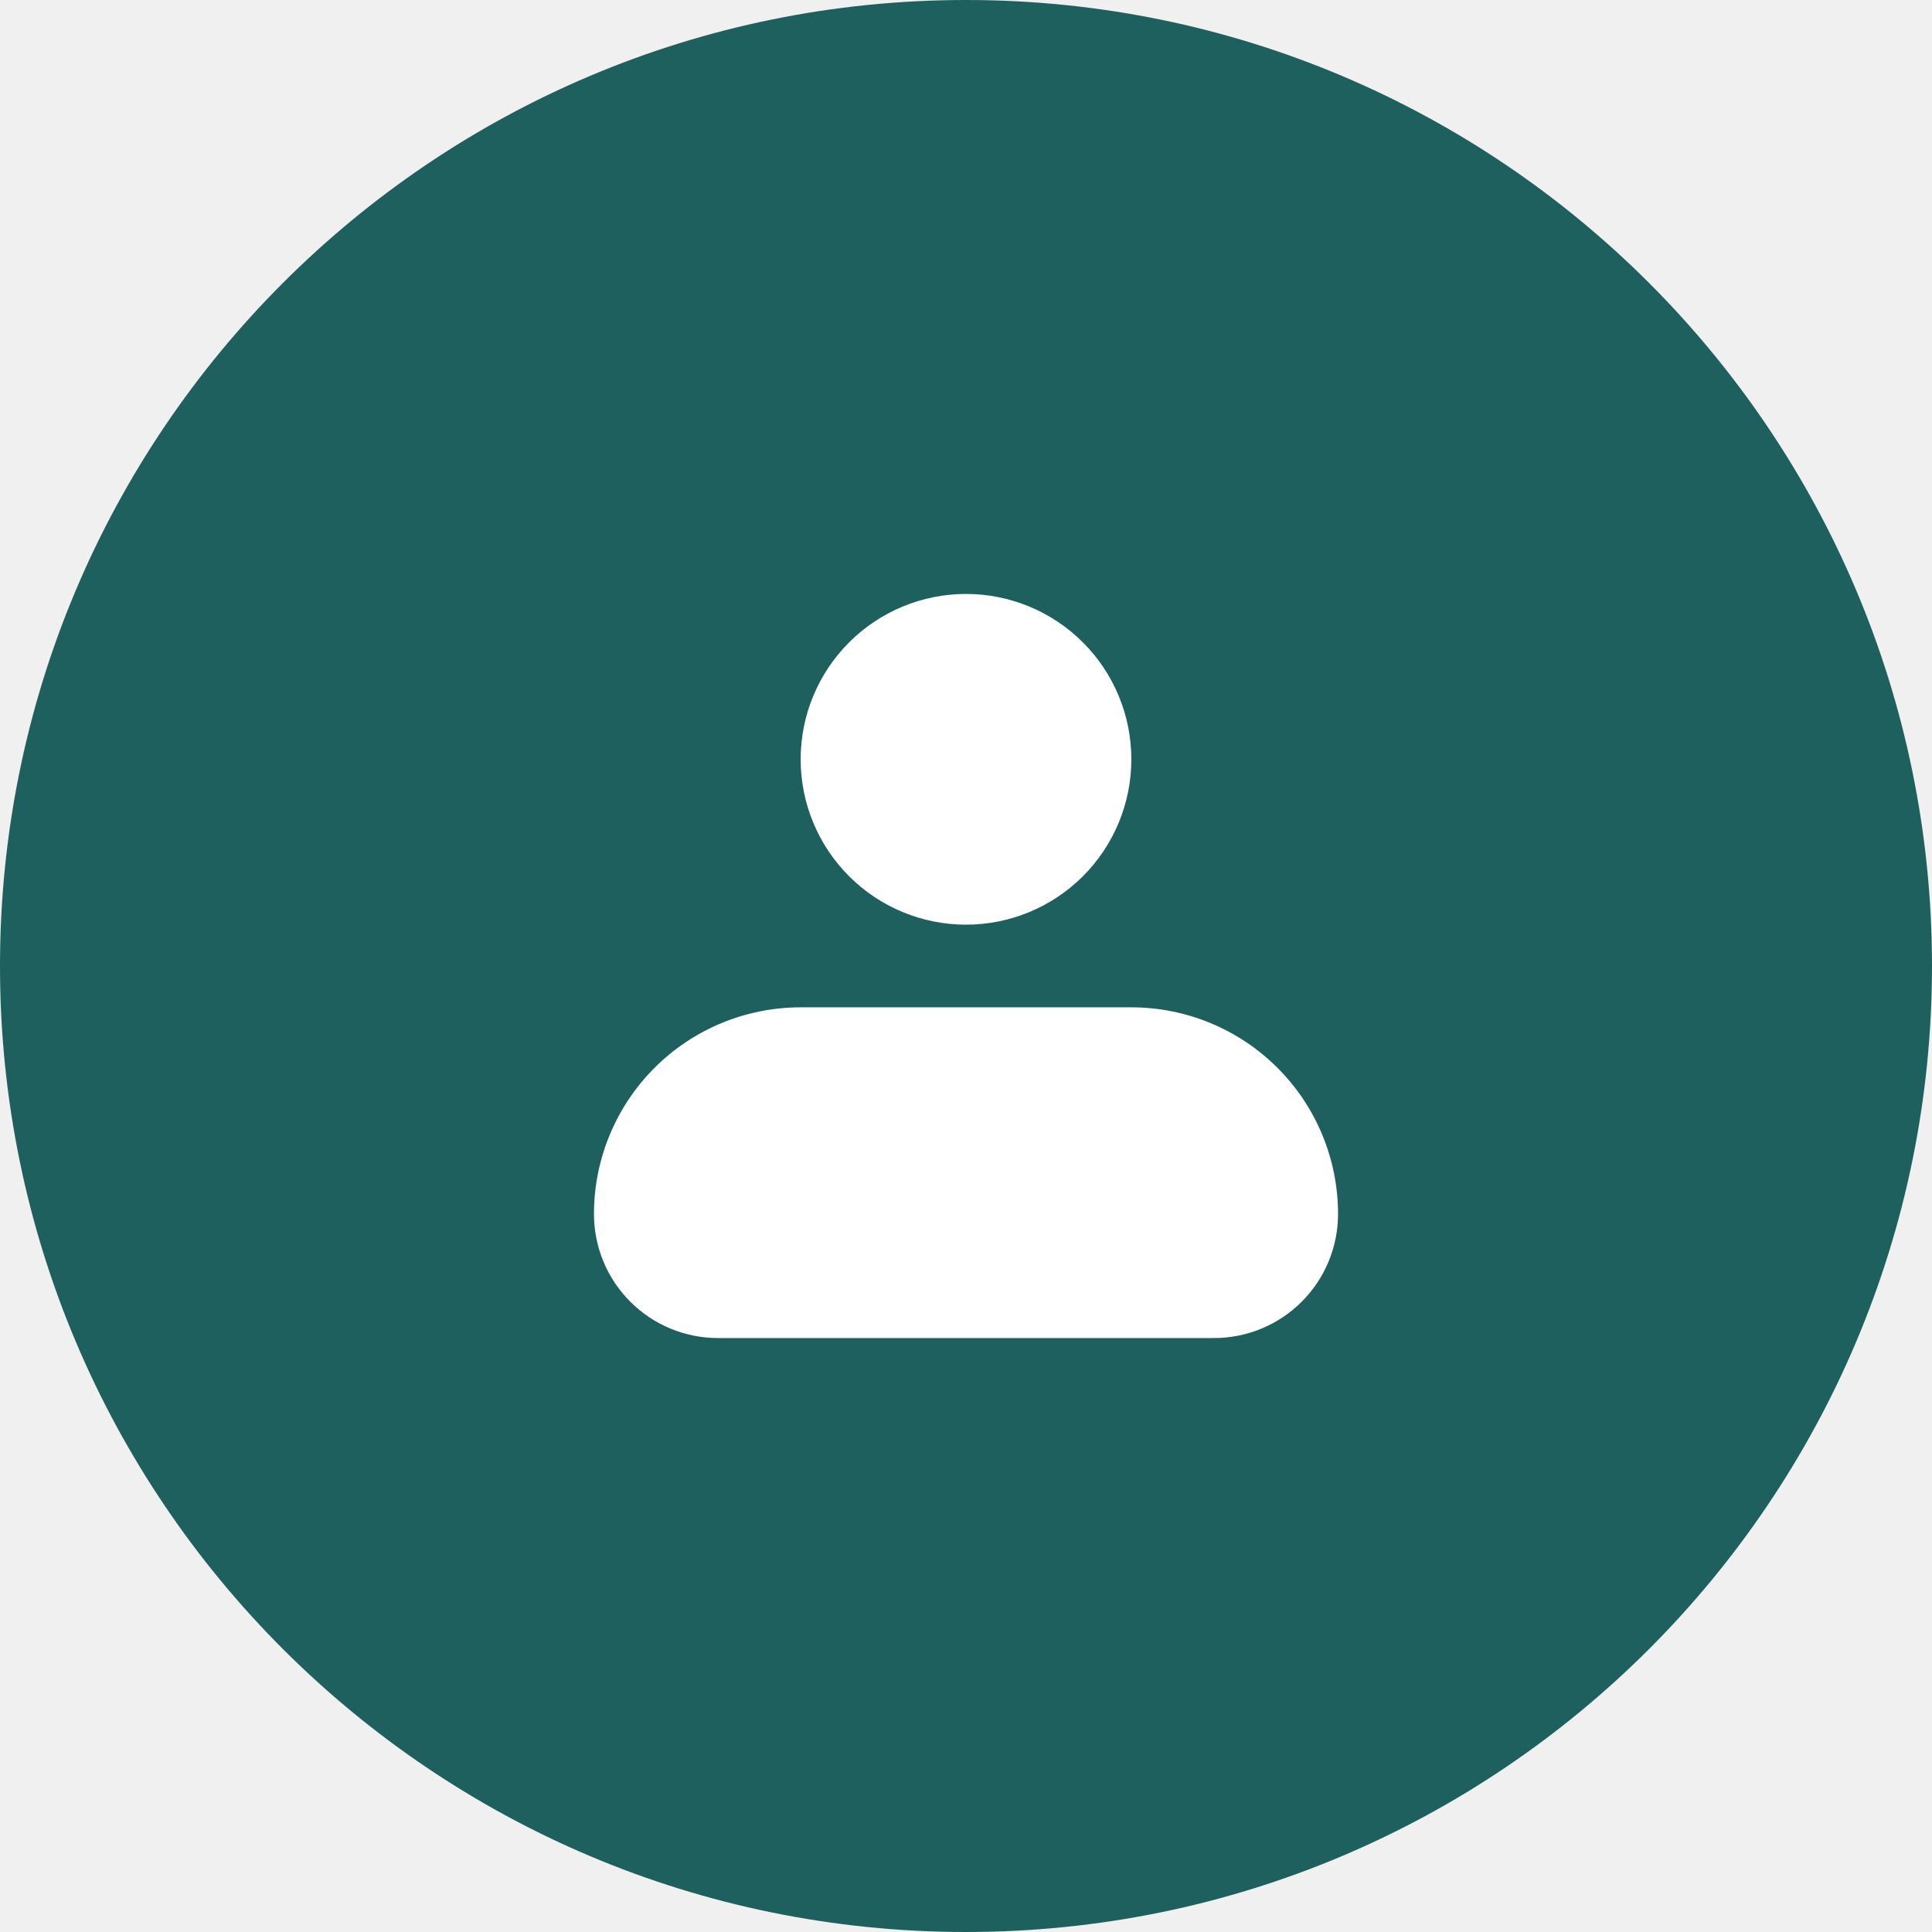
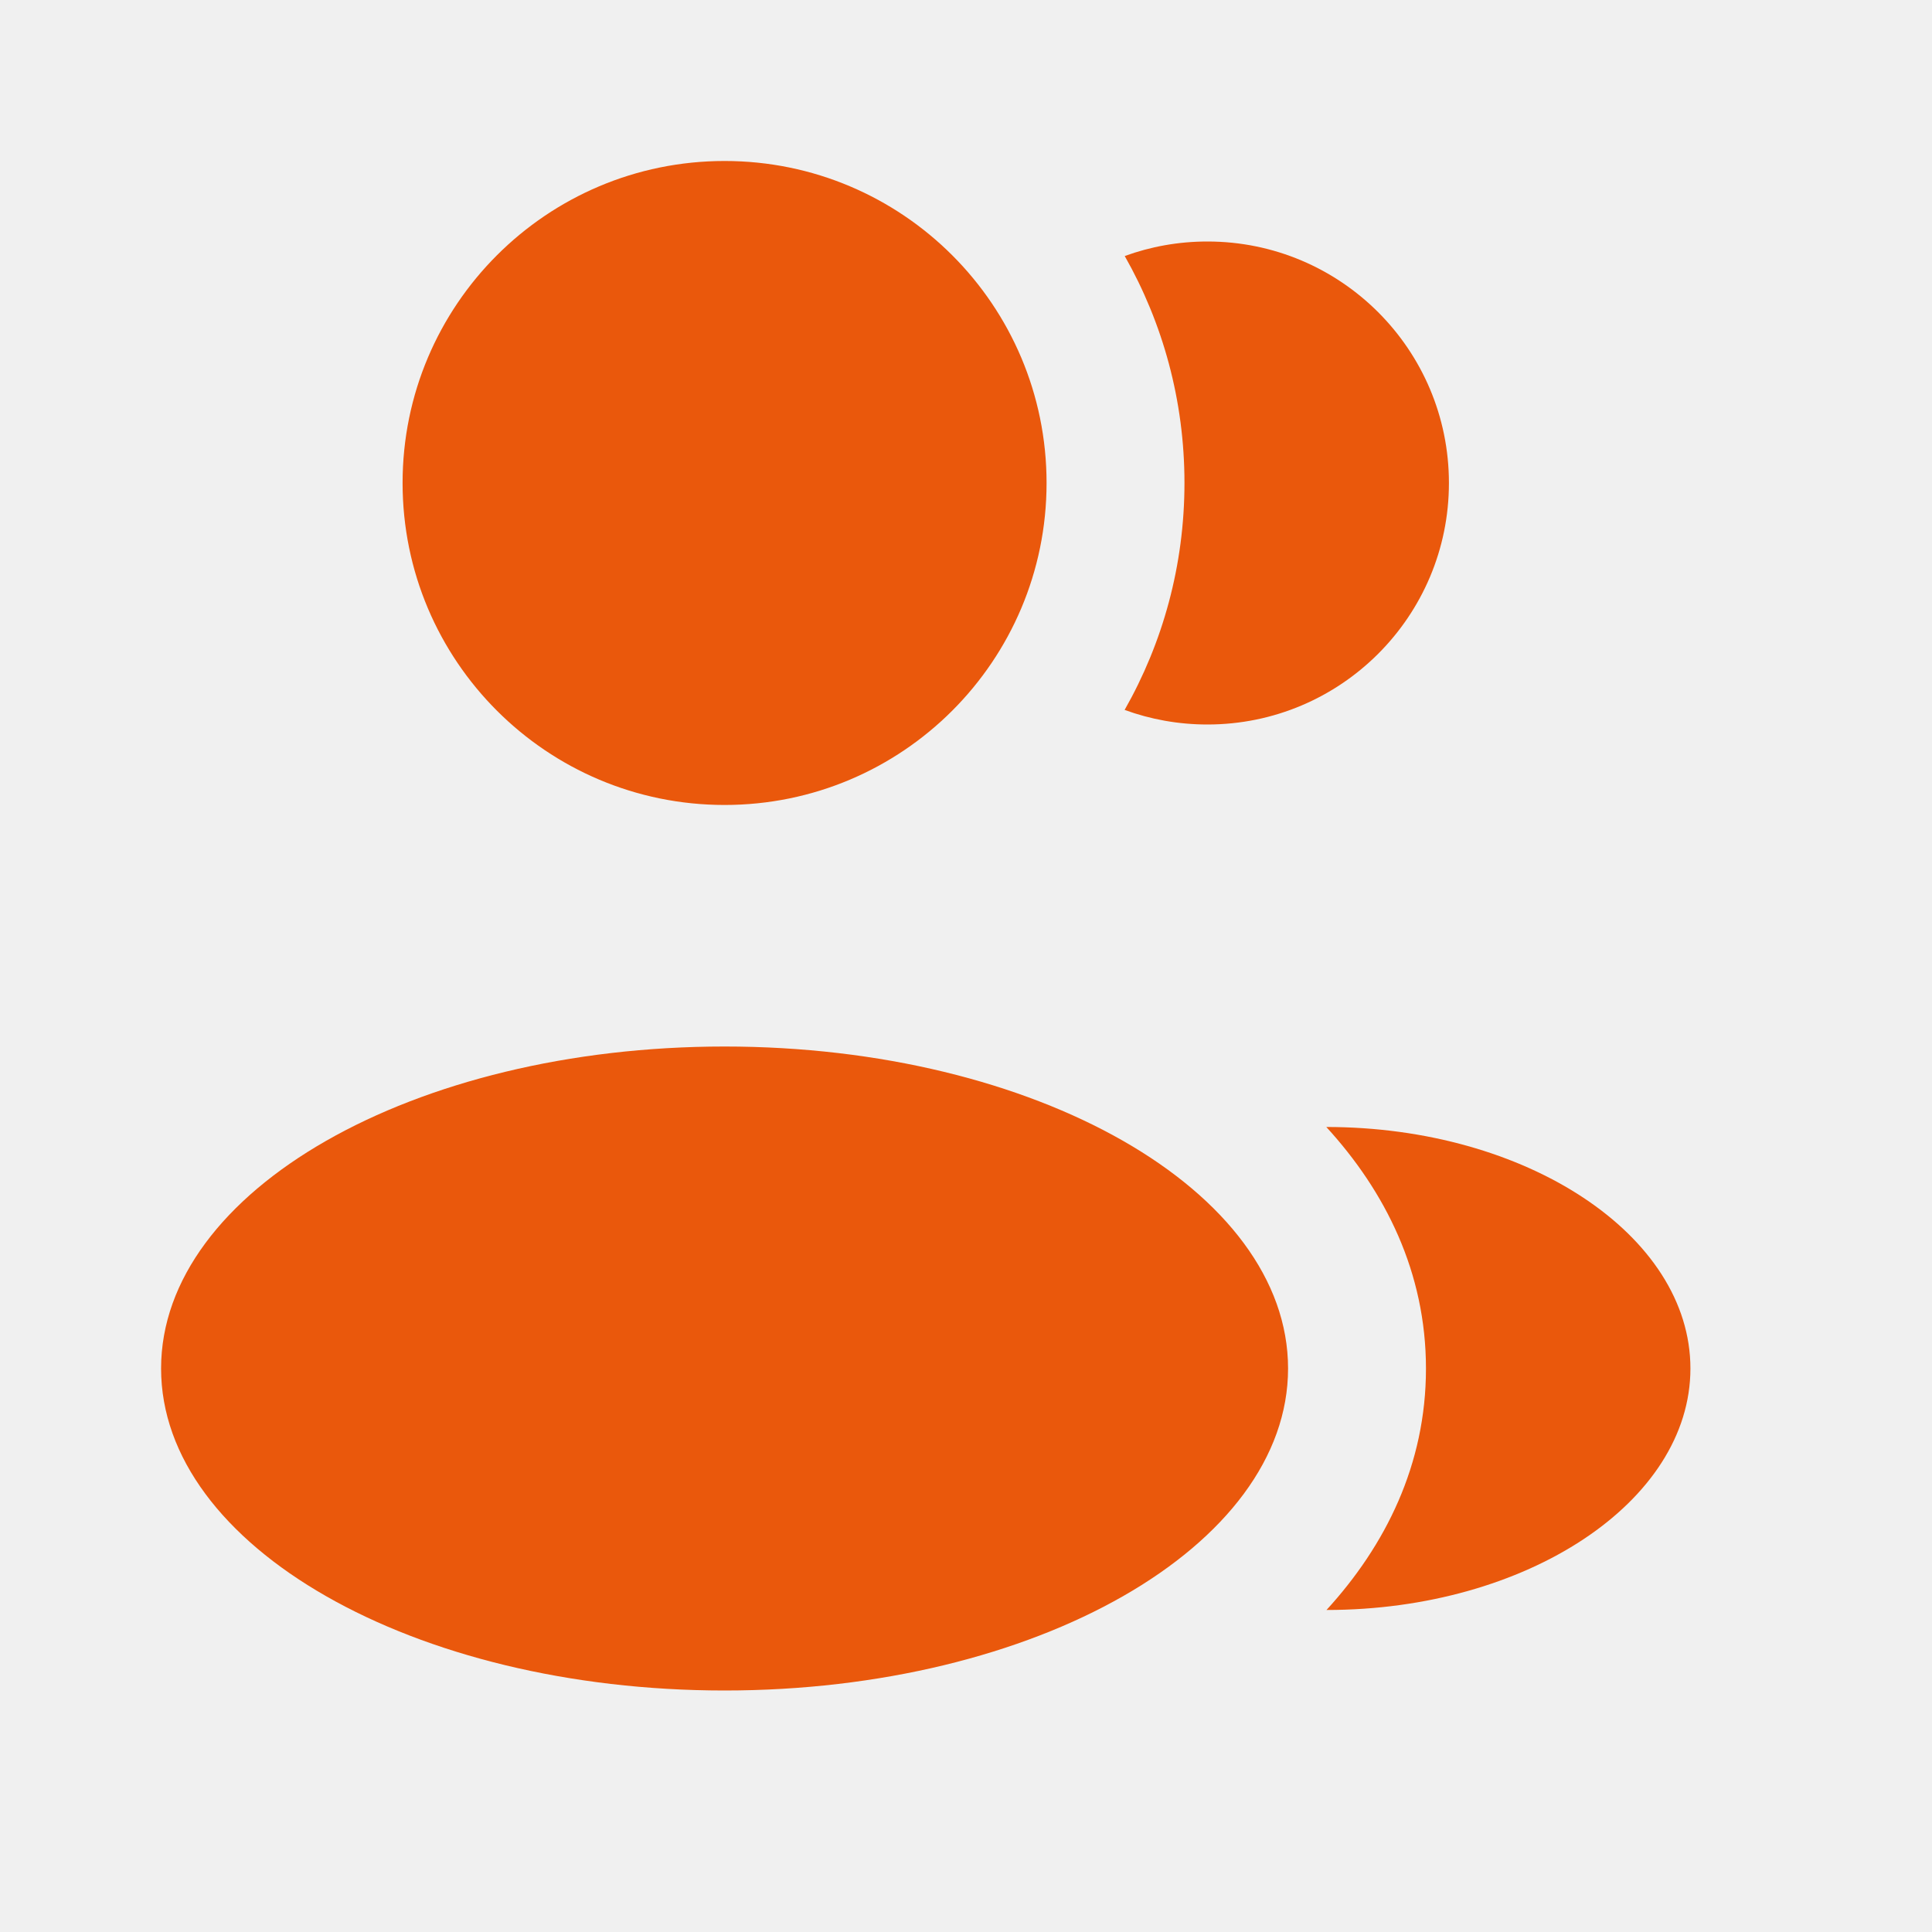
- <svg xmlns="http://www.w3.org/2000/svg" width="89" height="89" viewBox="0 0 89 89" fill="none">
-   <circle cx="44.5" cy="44.5" r="44.5" fill="#1E605E" />
-   <path fill-rule="evenodd" clip-rule="evenodd" d="M36.883 34.979C36.883 32.958 37.685 31.021 39.114 29.593C40.542 28.164 42.48 27.361 44.5 27.361C46.52 27.361 48.458 28.164 49.886 29.593C51.315 31.021 52.117 32.958 52.117 34.979C52.117 36.999 51.315 38.936 49.886 40.365C48.458 41.793 46.52 42.596 44.5 42.596C42.48 42.596 40.542 41.793 39.114 40.365C37.685 38.936 36.883 36.999 36.883 34.979ZM36.883 46.404C34.358 46.404 31.936 47.407 30.15 49.193C28.365 50.979 27.362 53.4 27.362 55.926C27.362 57.441 27.963 58.894 29.035 59.965C30.106 61.037 31.559 61.639 33.074 61.639H55.926C57.441 61.639 58.894 61.037 59.965 59.965C61.037 58.894 61.639 57.441 61.639 55.926C61.639 53.4 60.636 50.979 58.85 49.193C57.064 47.407 54.642 46.404 52.117 46.404H36.883Z" fill="white" />
+ <svg xmlns="http://www.w3.org/2000/svg" width="77" height="77" viewBox="0 0 77 77" fill="none">
+   <circle cx="28.878" cy="19.249" r="12.833" fill="#EA580C" />
+   <ellipse cx="28.878" cy="54.542" rx="22.458" ry="12.833" fill="#EA580C" />
+   <path d="M67.372 54.541C67.372 59.856 60.841 64.166 52.868 64.166C55.217 61.598 56.832 58.375 56.832 54.545C56.832 50.711 55.213 47.485 52.86 44.916C60.833 44.916 67.372 49.225 67.372 54.541Z" fill="#EA580C" />
+   <path d="M57.747 19.25C57.747 24.566 53.438 28.875 48.122 28.875C46.963 28.875 45.852 28.67 44.822 28.294C46.34 25.625 47.207 22.537 47.207 19.246C47.207 15.958 46.342 12.873 44.826 10.204C45.854 9.829 46.964 9.625 48.122 9.625C53.438 9.625 57.747 13.934 57.747 19.25Z" fill="#EA580C" />
</svg>
